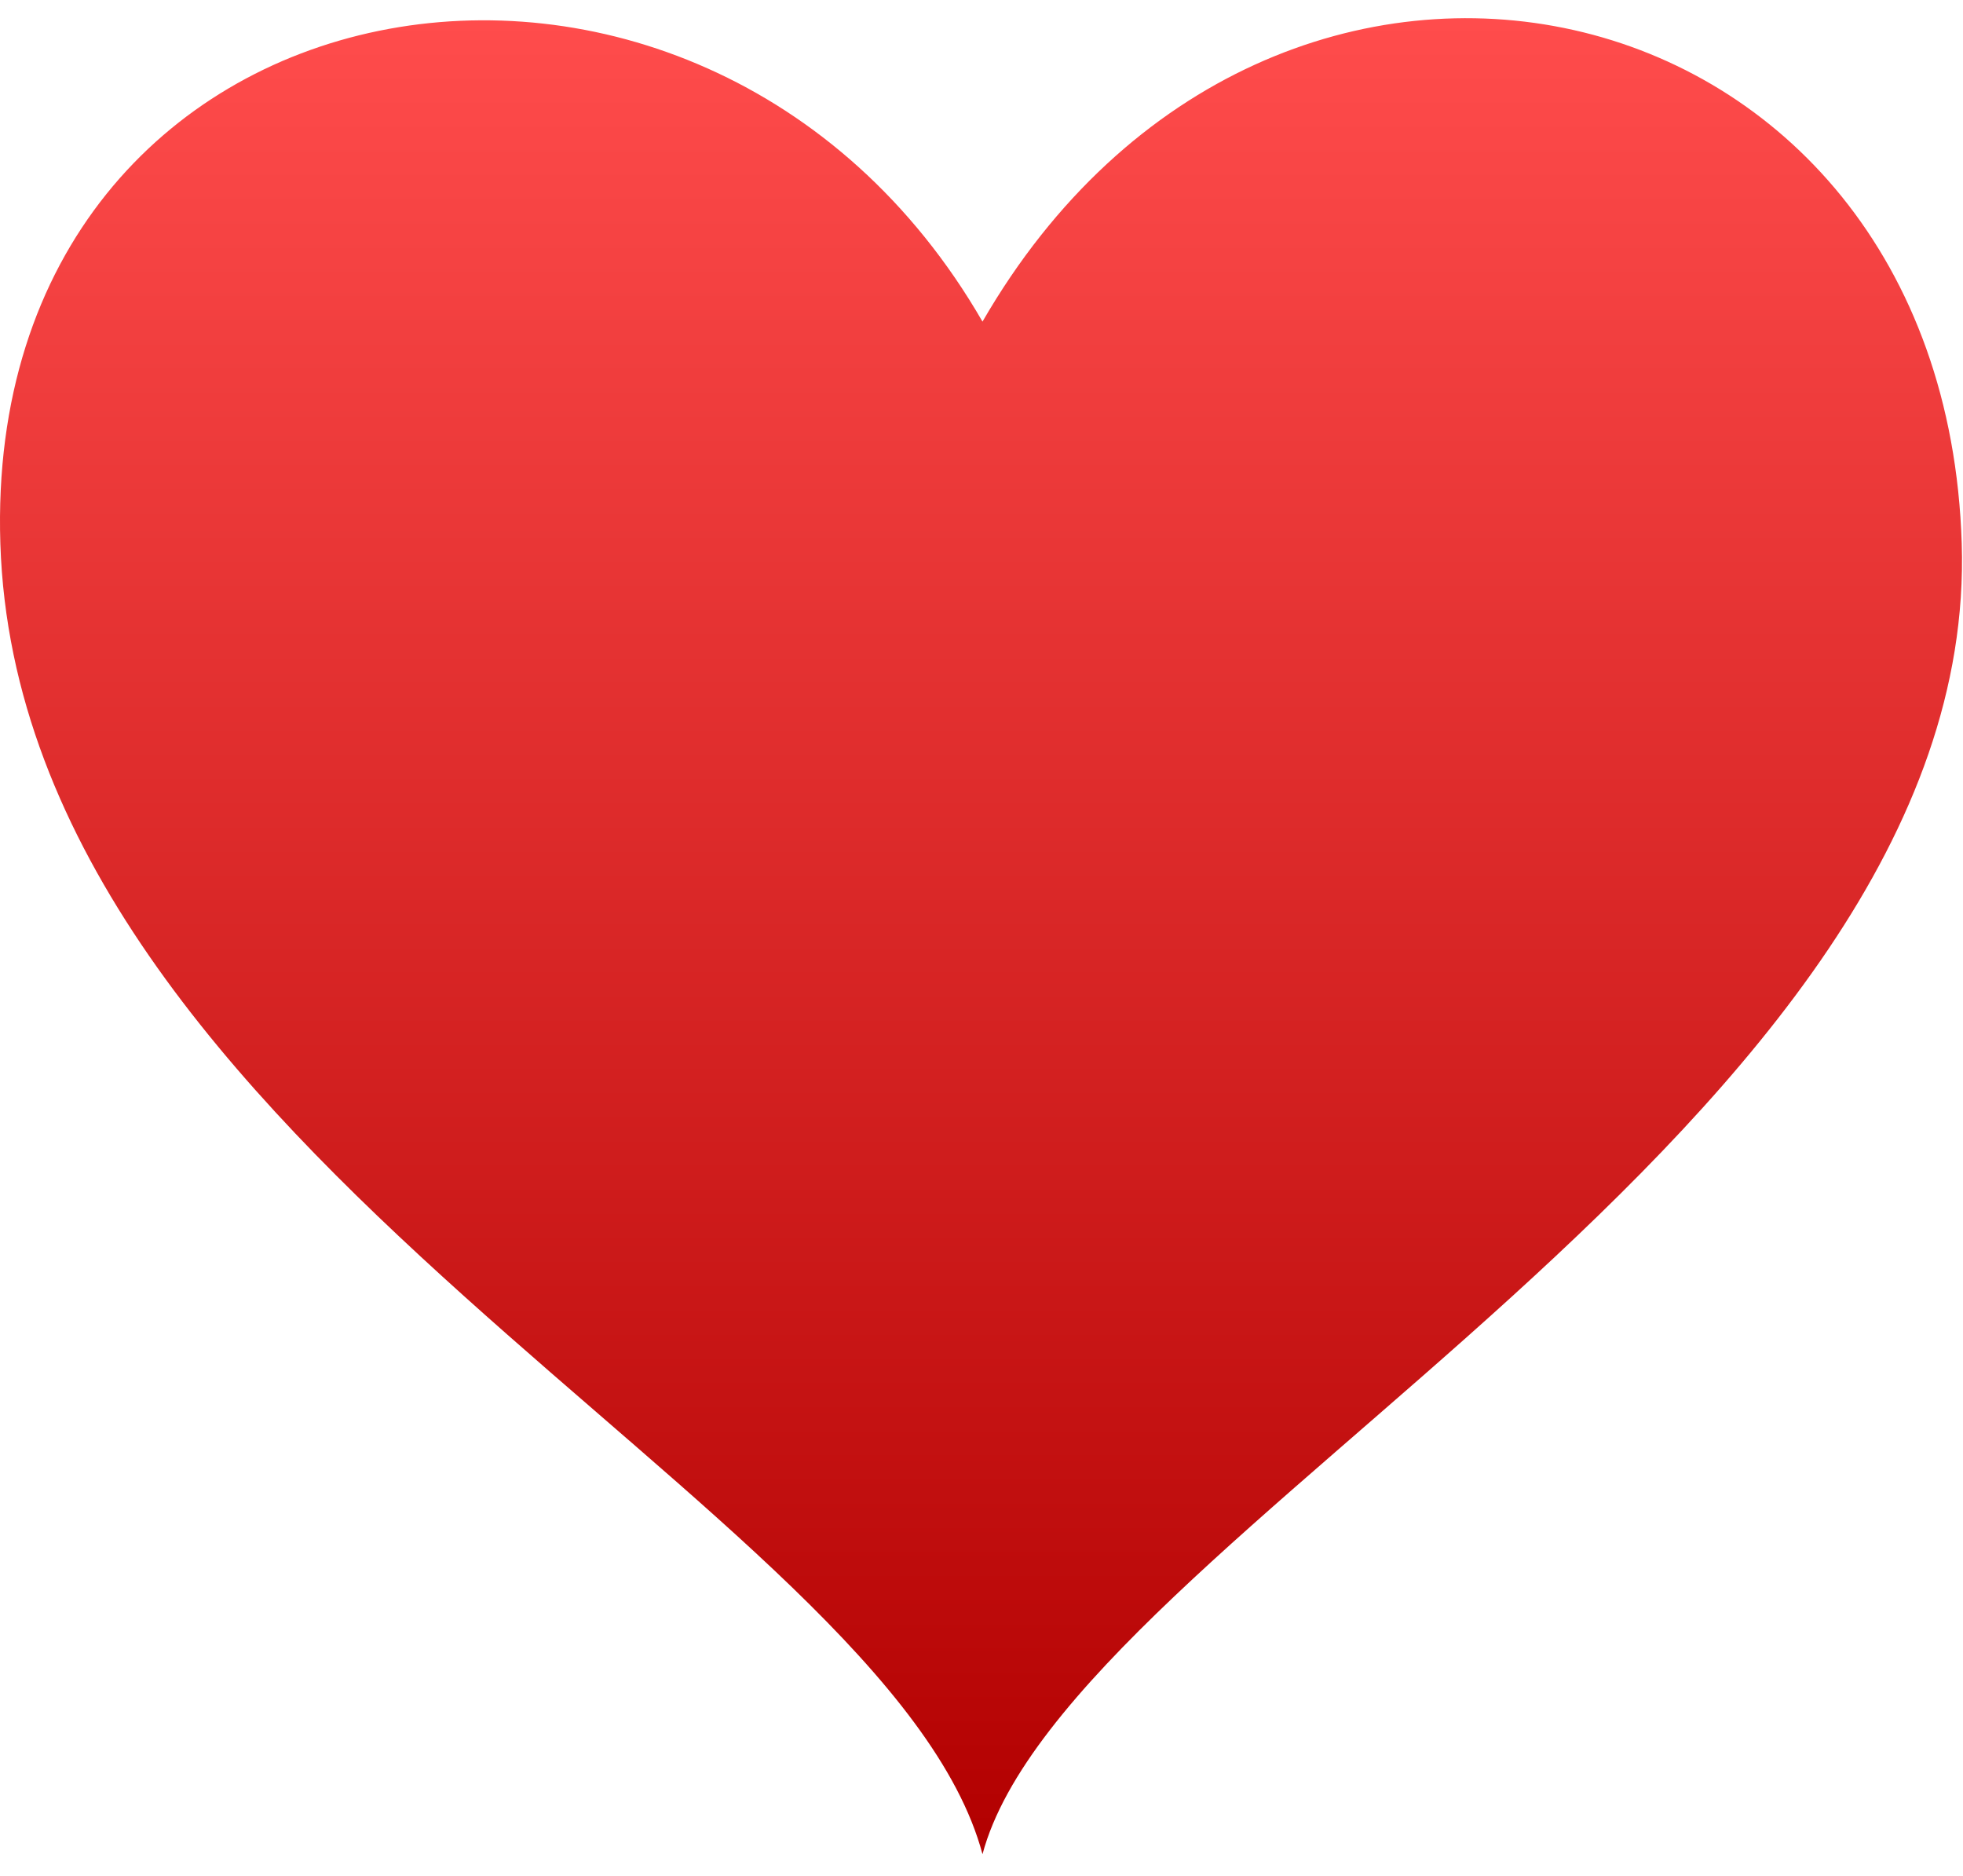
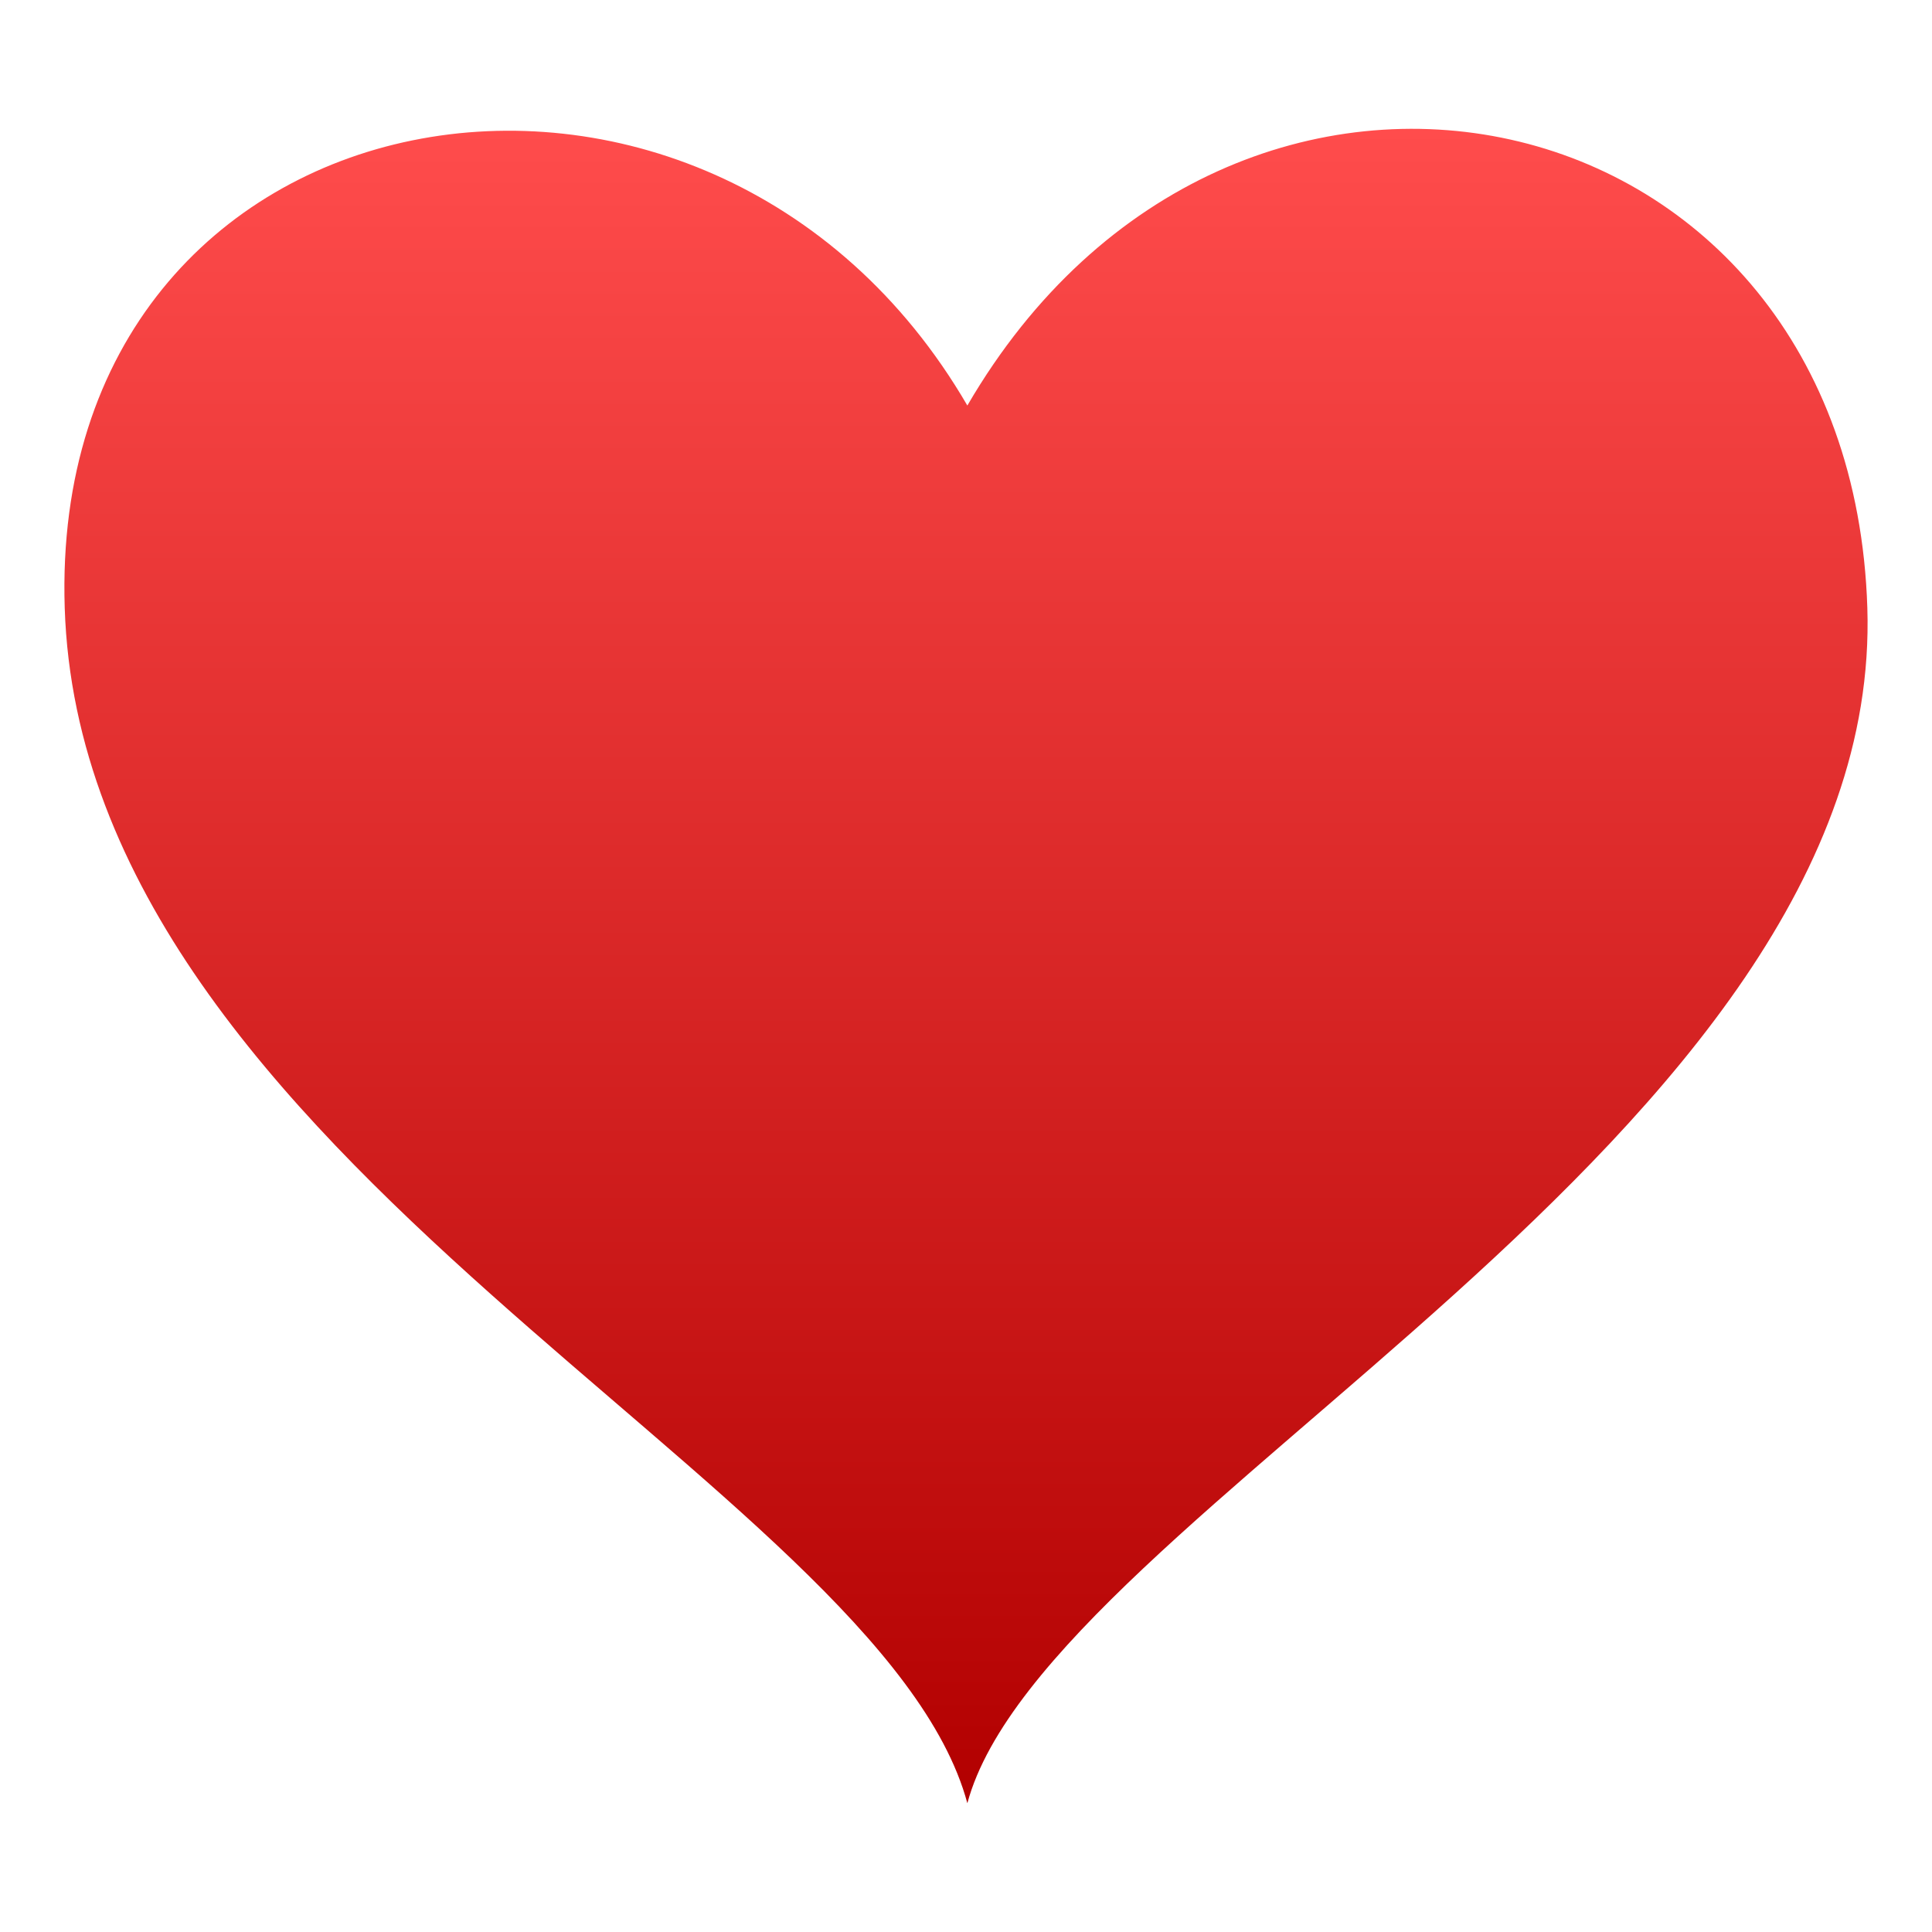
- <svg xmlns="http://www.w3.org/2000/svg" width="45" height="43" viewBox="0 0 45 43" fill="none">
-   <path d="M44.971 12.459C45.391 25.802 24.486 35.176 22.523 42.502C20.378 34.499 0.453 26.383 0.008 12.459C-0.419 -0.912 16.065 -3.813 22.523 7.372C29.139 -4.087 44.559 -0.688 44.971 12.459Z" fill="url(#paint0_linear_83_506)" />
+ <svg xmlns="http://www.w3.org/2000/svg" width="30" height="30" viewBox="0 0 30 30" fill="none">
+   <path d="M28.996 9.44C29.257 17.683 16.243 23.474 15.021 28C13.686 23.055 1.282 18.042 1.005 9.44C0.739 1.179 11.001 -0.613 15.021 6.297C19.14 -0.782 28.739 1.317 28.996 9.44Z" fill="url(#paint0_linear_346_32)" />
  <defs>
-     <linearGradient id="paint0_linear_83_506" x1="22.489" y1="0.417" x2="22.489" y2="42.502" gradientUnits="userSpaceOnUse">
+     <linearGradient id="paint0_linear_346_32" x1="15" y1="2" x2="15" y2="28" gradientUnits="userSpaceOnUse">
      <stop stop-color="#FF4C4C" />
      <stop offset="1" stop-color="#B20000" />
    </linearGradient>
  </defs>
</svg>
